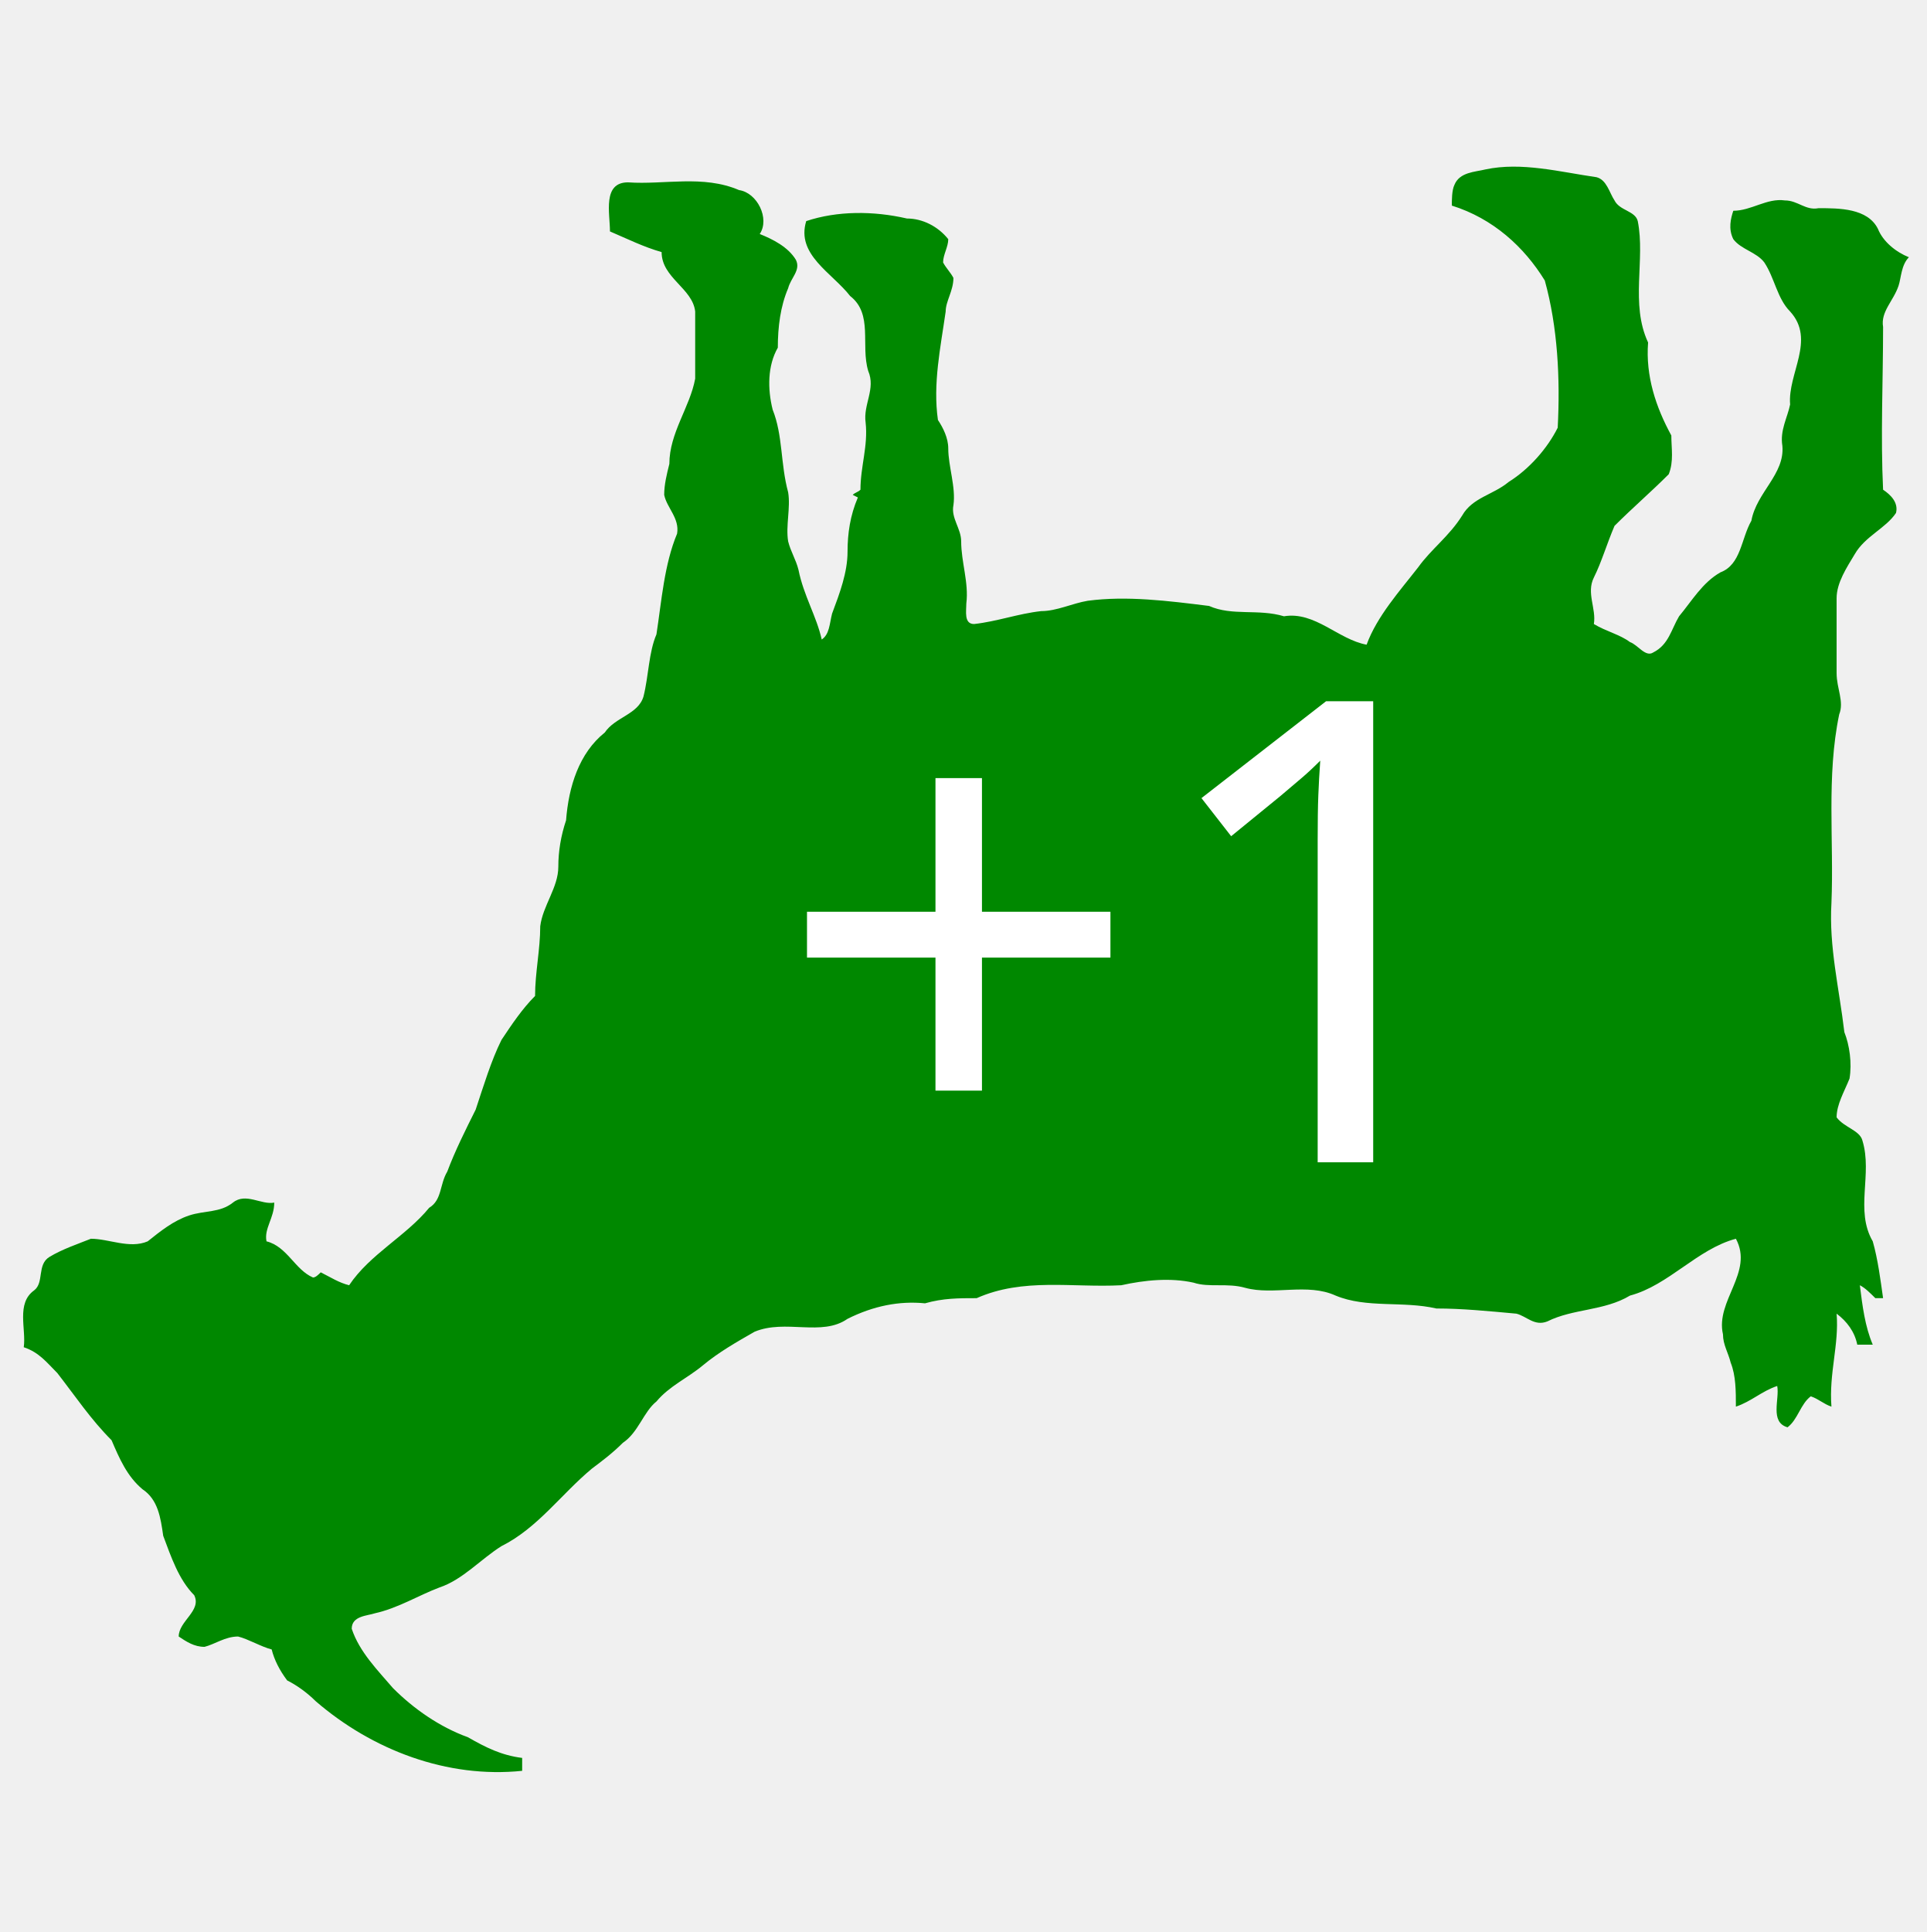
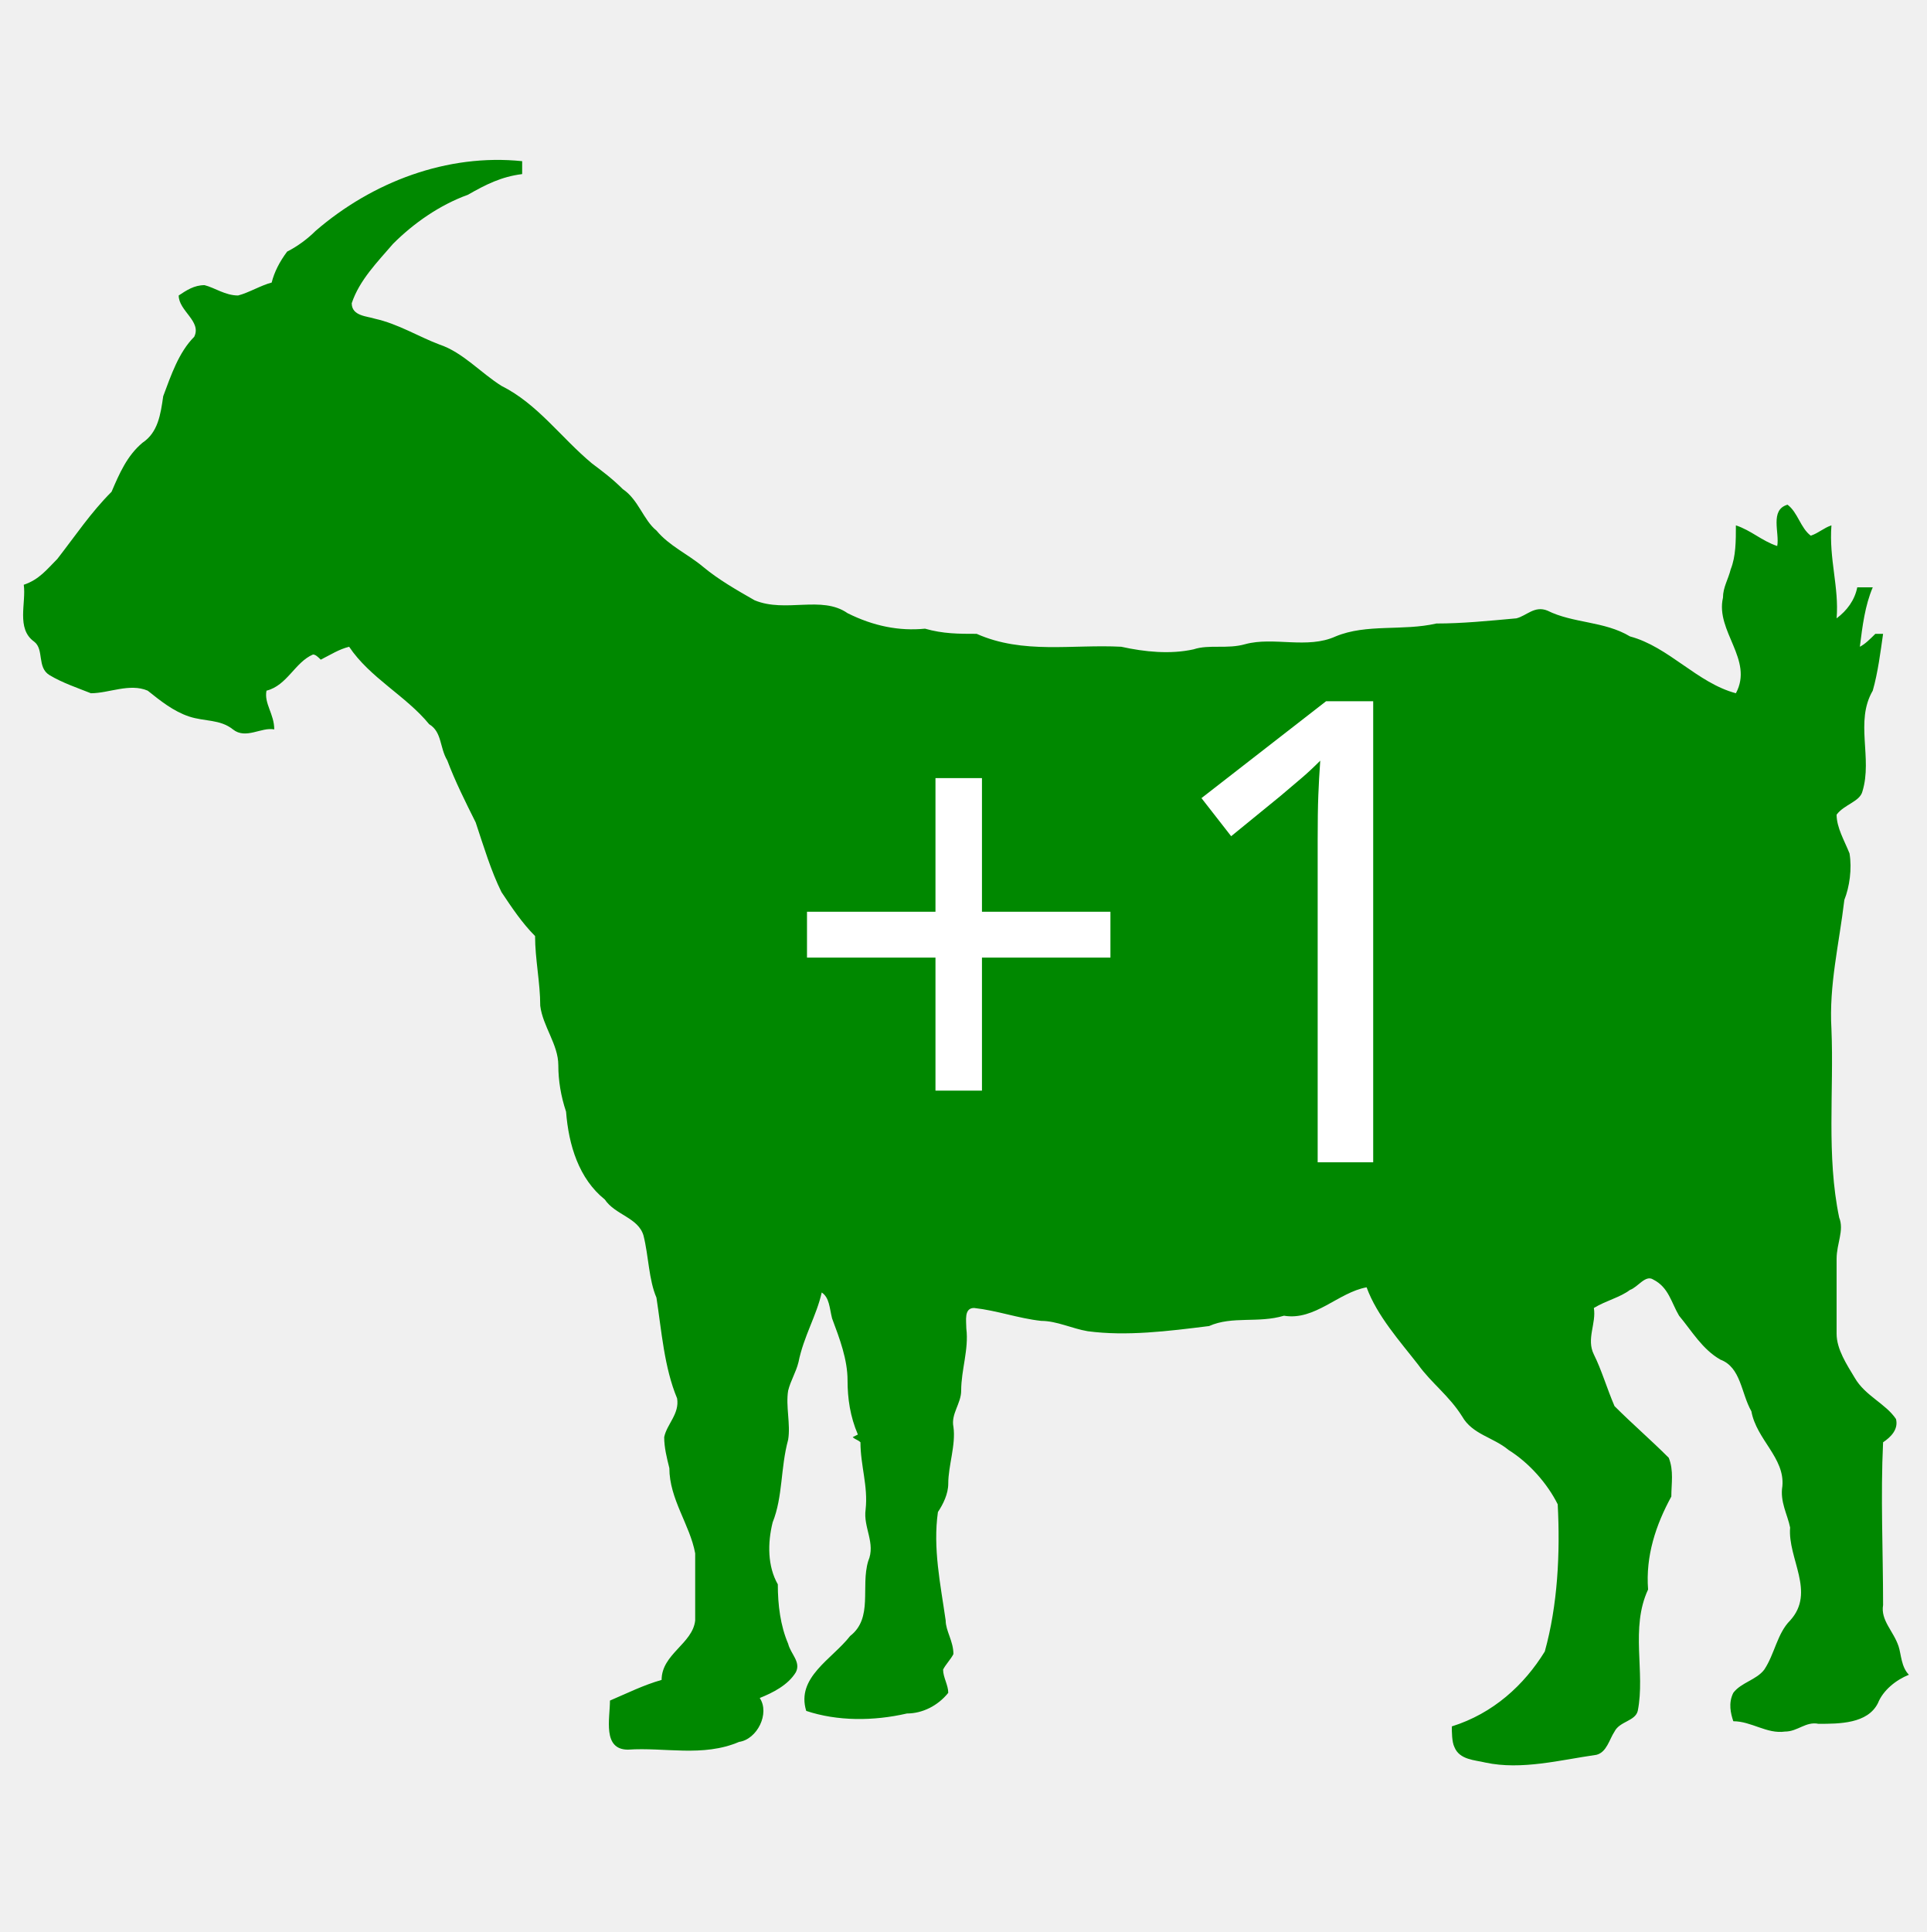
<svg xmlns="http://www.w3.org/2000/svg" id="goat-svg" height="748" width="746" version="1" viewBox="0 0 746 748">
-   <path fill="#080" id="goat" d="M170.8 682.4c-14 3-29-1-43-3-4-1-5-6-7-9-2-4-8-4-9-8-3-15 3-32-4-47 1-13-3-25-9-36 0-5-1-10 1-15 7-7 14-13 21-20 3-7 5-14 8-20s-1-12 0-18c-5-3-10-4-14-7-3-1-6-6-9-4-6 3-7 9-10 14-5 6-9 13-16 17-8 3-8 13-12 20-2 11-13 18-12 29 1 6-2 11-3 16 1 12-10 25 0 36 5 5 6 13 10 19 3 4 9 5 12 9 2 4 1 8 0 11-7 0-13 5-20 4-5 0-8-4-13-3-8 0-19 0-23-8-2-5-7-9-12-11 3-3 3-8 4-11 2-6 7-10 6-16 0-21 1-42 0-63-3-2-6-5-5-9 4-6 12-9 16-16 3-5 7-11 7-17v-29c0-6-3-11-1-16 5-24 2-49 3-73 1-17-3-33-5-50-2-5-3-12-2-18 2-5 5-10 5-15-3-4-9-5-10-9-4-13 3-27-4-39-2-7-3-15-4-22h3c2 2 4 4 6 5-1-8-2-16-5-23h6c1 5 4 9 8 12-1-12 3-23 2-36 3 1 5 3 8 4 4-3 5-9 9-12 7 2 3 11 4 16 6-2 10-6 16-8 0 6 0 12 2 17 1 4 3 7 3 11 3 13-12 24-5 37 15-4 26-18 41-22 10-6 22-5 32-10 5-2 8 2 12 3 11 1 21 2 31 2 13 3 27 0 39 5 11 5 24 0 35 3 7 2 14 0 20 2 9 2 19 1 28-1 19-1 38 3 56-5 7 0 13 0 20-2 10 1 20-1 30-6 10-7 24 0 36-5 7-4 14-8 20-13s13-8 18-14c5-4 7-12 13-16 4-4 8-7 12-10 12-10 21-23 35-30 8-5 15-13 24-16 8-3 16-8 25-10 3-1 9-1 9-6-3-9-10-16-16-23-8-8-18-15-29-19-7-4-13-7-21-8v-5c29-3 58 8 80 27 3 3 7 6 11 8 3 4 5 8 6 12 4 1 9 4 13 5 5 0 9-3 13-4 4 0 7 2 10 4 0 6-9 10-6 16 6 6 9 15 12 23 1 7 2 14 8 18 6 5 9 12 12 19 8 8 14 17 21 26 4 4 7 8 13 10-1 7 3 17-4 22-4 3-1 10-6 13s-11 5-16 7c-7 0-15-4-22-1-5 4-10 8-16 10s-12 1-17 5-11-1-16 0c0-6 4-10 3-15-8-2-11-11-18-14-1 0-2 1-3 2-4-2-7-4-11-5-8 12-22 19-31 30-5 3-4 9-7 14-3 8-7 16-11 24-3 9-6 19-10 27-4 6-8 12-13 17 0 9-2 18-2 27-1 8-7 15-7 23 0 6-1 12-3 18-1 13-5 26-15 34-4 6-13 7-15 14-2 8-2 17-5 24-2 13-3 27-8 39-1 6 4 10 5 15 0 4-1 8-2 12 0 12-8 22-10 33v26c1 9 13 13 13 23 7 2 13 5 20 8 0 7 3 19-7 19-14-1-29 3-43-3-7-1-12-11-8-17-5-2-11-5-14-10-2-4 2-7 3-11 3-7 4-15 4-23 4-7 4-16 2-24-4-10-3-21-6-32-1-6 1-13 0-19-1-4-3-7-4-11-2-10-7-18-9-27-3 2-3 6-4 10-3 8-6 16-6 24 0 7-1 14-4 21l2 1c-1 1-2 1-3 2 0 9-3 17-2 26 1 7-4 13-1 20 3 10-2 22 7 29 7 9 21 16 17 29-12 4-26 4-39 1-6 0-12-3-16-8 0-3 2-6 2-9-1-2-3-4-4-6 0-5 3-9 3-13 2-14 5-28 3-42-2-3-4-7-4-11 0-7-3-15-2-22 1-5-3-9-3-14 0-8-3-16-2-24 0-3 1-8-3-8-9 1-17 4-26 5-6 0-12 3-18 4-15 2-31 0-47-2-9-4-19-1-29-4-12 2-21-9-32-11-4 11-13 21-20 30-5 7-12 12-17 20-4 7-12 8-18 13-8 5-15 13-19 21-1 19 0 39 5 57 8 13 20 24 36 29 0 2 0 6-1 8-2 5-8 5-12 6" transform="scale(-1,-1) translate(-746,-748)" />
+   <path fill="#080" id="goat" d="M170.8 682.4c-14 3-29-1-43-3-4-1-5-6-7-9-2-4-8-4-9-8-3-15 3-32-4-47 1-13-3-25-9-36 0-5-1-10 1-15 7-7 14-13 21-20 3-7 5-14 8-20s-1-12 0-18c-5-3-10-4-14-7-3-1-6-6-9-4-6 3-7 9-10 14-5 6-9 13-16 17-8 3-8 13-12 20-2 11-13 18-12 29 1 6-2 11-3 16 1 12-10 25 0 36 5 5 6 13 10 19 3 4 9 5 12 9 2 4 1 8 0 11-7 0-13 5-20 4-5 0-8-4-13-3-8 0-19 0-23-8-2-5-7-9-12-11 3-3 3-8 4-11 2-6 7-10 6-16 0-21 1-42 0-63-3-2-6-5-5-9 4-6 12-9 16-16 3-5 7-11 7-17v-29c0-6-3-11-1-16 5-24 2-49 3-73 1-17-3-33-5-50-2-5-3-12-2-18 2-5 5-10 5-15-3-4-9-5-10-9-4-13 3-27-4-39-2-7-3-15-4-22h3c2 2 4 4 6 5-1-8-2-16-5-23h6c1 5 4 9 8 12-1-12 3-23 2-36 3 1 5 3 8 4 4-3 5-9 9-12 7 2 3 11 4 16 6-2 10-6 16-8 0 6 0 12 2 17 1 4 3 7 3 11 3 13-12 24-5 37 15-4 26-18 41-22 10-6 22-5 32-10 5-2 8 2 12 3 11 1 21 2 31 2 13 3 27 0 39 5 11 5 24 0 35 3 7 2 14 0 20 2 9 2 19 1 28-1 19-1 38 3 56-5 7 0 13 0 20-2 10 1 20-1 30-6 10-7 24 0 36-5 7-4 14-8 20-13s13-8 18-14c5-4 7-12 13-16 4-4 8-7 12-10 12-10 21-23 35-30 8-5 15-13 24-16 8-3 16-8 25-10 3-1 9-1 9-6-3-9-10-16-16-23-8-8-18-15-29-19-7-4-13-7-21-8v-5c29-3 58 8 80 27 3 3 7 6 11 8 3 4 5 8 6 12 4 1 9 4 13 5 5 0 9-3 13-4 4 0 7 2 10 4 0 6-9 10-6 16 6 6 9 15 12 23 1 7 2 14 8 18 6 5 9 12 12 19 8 8 14 17 21 26 4 4 7 8 13 10-1 7 3 17-4 22-4 3-1 10-6 13s-11 5-16 7c-7 0-15-4-22-1-5 4-10 8-16 10s-12 1-17 5-11-1-16 0c0-6 4-10 3-15-8-2-11-11-18-14-1 0-2 1-3 2-4-2-7-4-11-5-8 12-22 19-31 30-5 3-4 9-7 14-3 8-7 16-11 24-3 9-6 19-10 27-4 6-8 12-13 17 0 9-2 18-2 27-1 8-7 15-7 23 0 6-1 12-3 18-1 13-5 26-15 34-4 6-13 7-15 14-2 8-2 17-5 24-2 13-3 27-8 39-1 6 4 10 5 15 0 4-1 8-2 12 0 12-8 22-10 33v26c1 9 13 13 13 23 7 2 13 5 20 8 0 7 3 19-7 19-14-1-29 3-43-3-7-1-12-11-8-17-5-2-11-5-14-10-2-4 2-7 3-11 3-7 4-15 4-23 4-7 4-16 2-24-4-10-3-21-6-32-1-6 1-13 0-19-1-4-3-7-4-11-2-10-7-18-9-27-3 2-3 6-4 10-3 8-6 16-6 24 0 7-1 14-4 21l2 1c-1 1-2 1-3 2 0 9-3 17-2 26 1 7-4 13-1 20 3 10-2 22 7 29 7 9 21 16 17 29-12 4-26 4-39 1-6 0-12-3-16-8 0-3 2-6 2-9-1-2-3-4-4-6 0-5 3-9 3-13 2-14 5-28 3-42-2-3-4-7-4-11 0-7-3-15-2-22 1-5-3-9-3-14 0-8-3-16-2-24 0-3 1-8-3-8-9 1-17 4-26 5-6 0-12 3-18 4-15 2-31 0-47-2-9-4-19-1-29-4-12 2-21-9-32-11-4 11-13 21-20 30-5 7-12 12-17 20-4 7-12 8-18 13-8 5-15 13-19 21-1 19 0 39 5 57 8 13 20 24 36 29 0 2 0 6-1 8-2 5-8 5-12 6" transform="scale(-1,1) translate(-746,0)" />
  <text x="300" y="450" font-family="Source Sans" font-size="250" style="fill: #FFF;">+1</text>
</svg>
